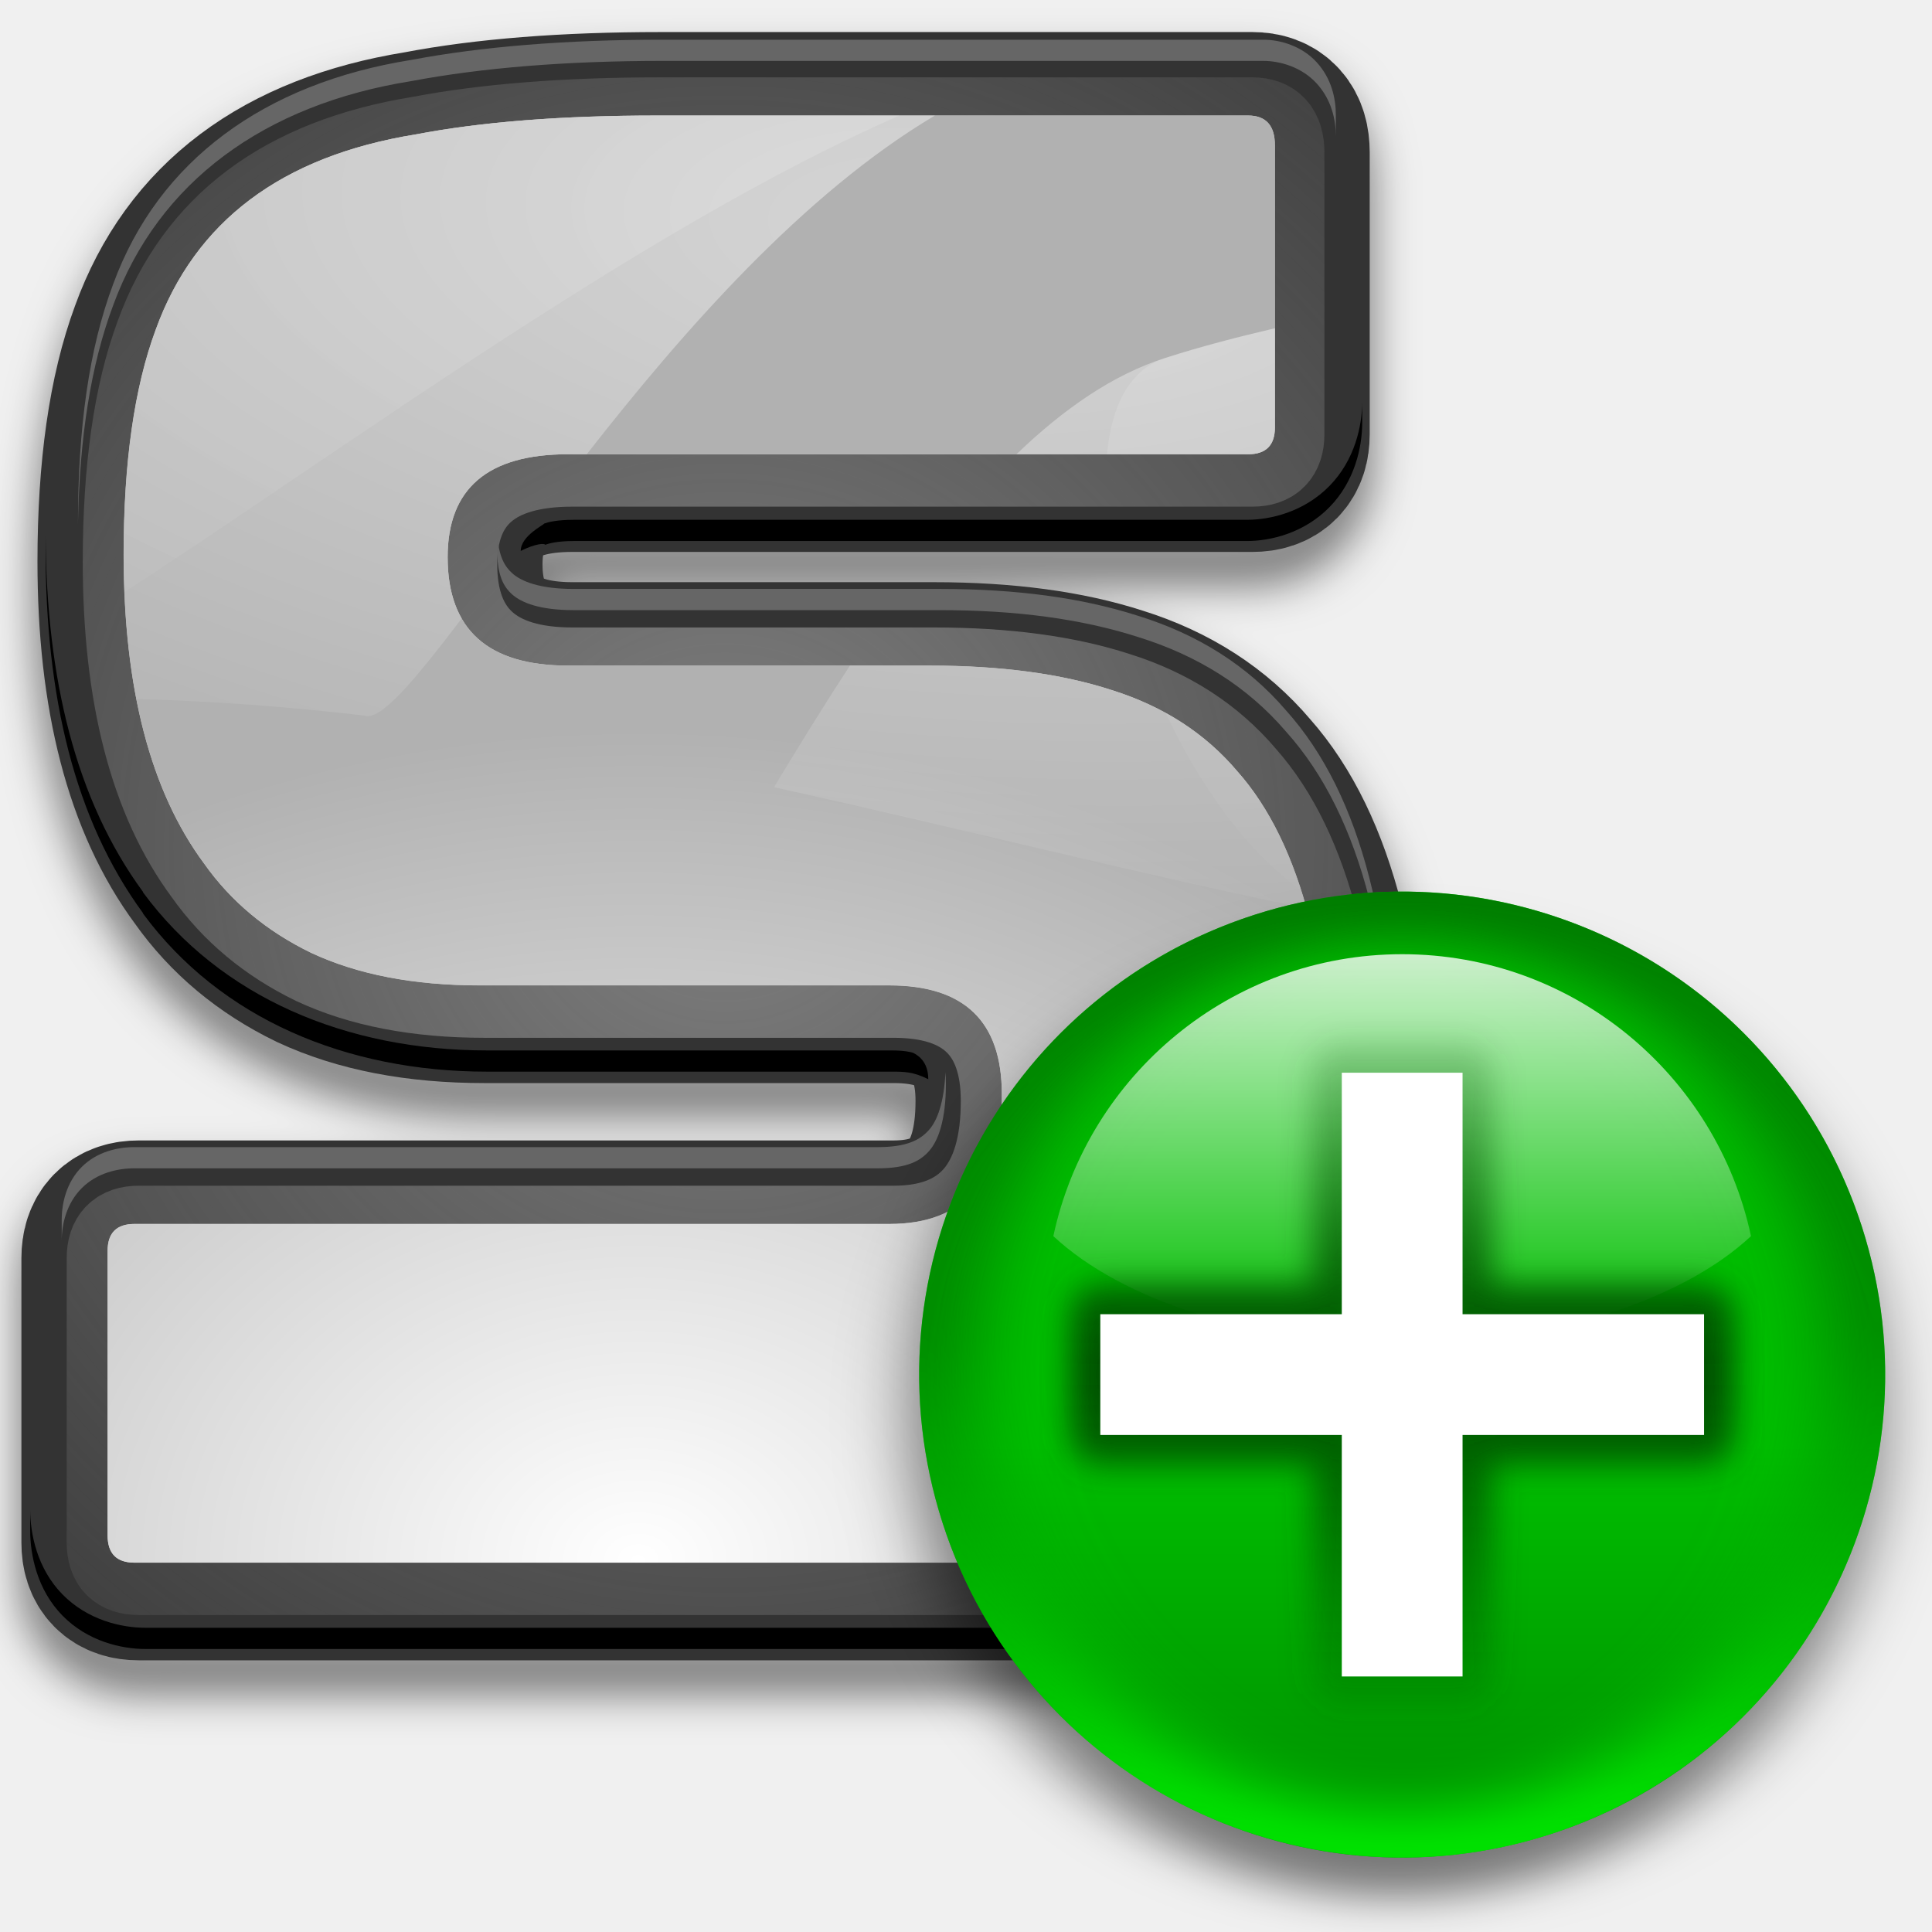
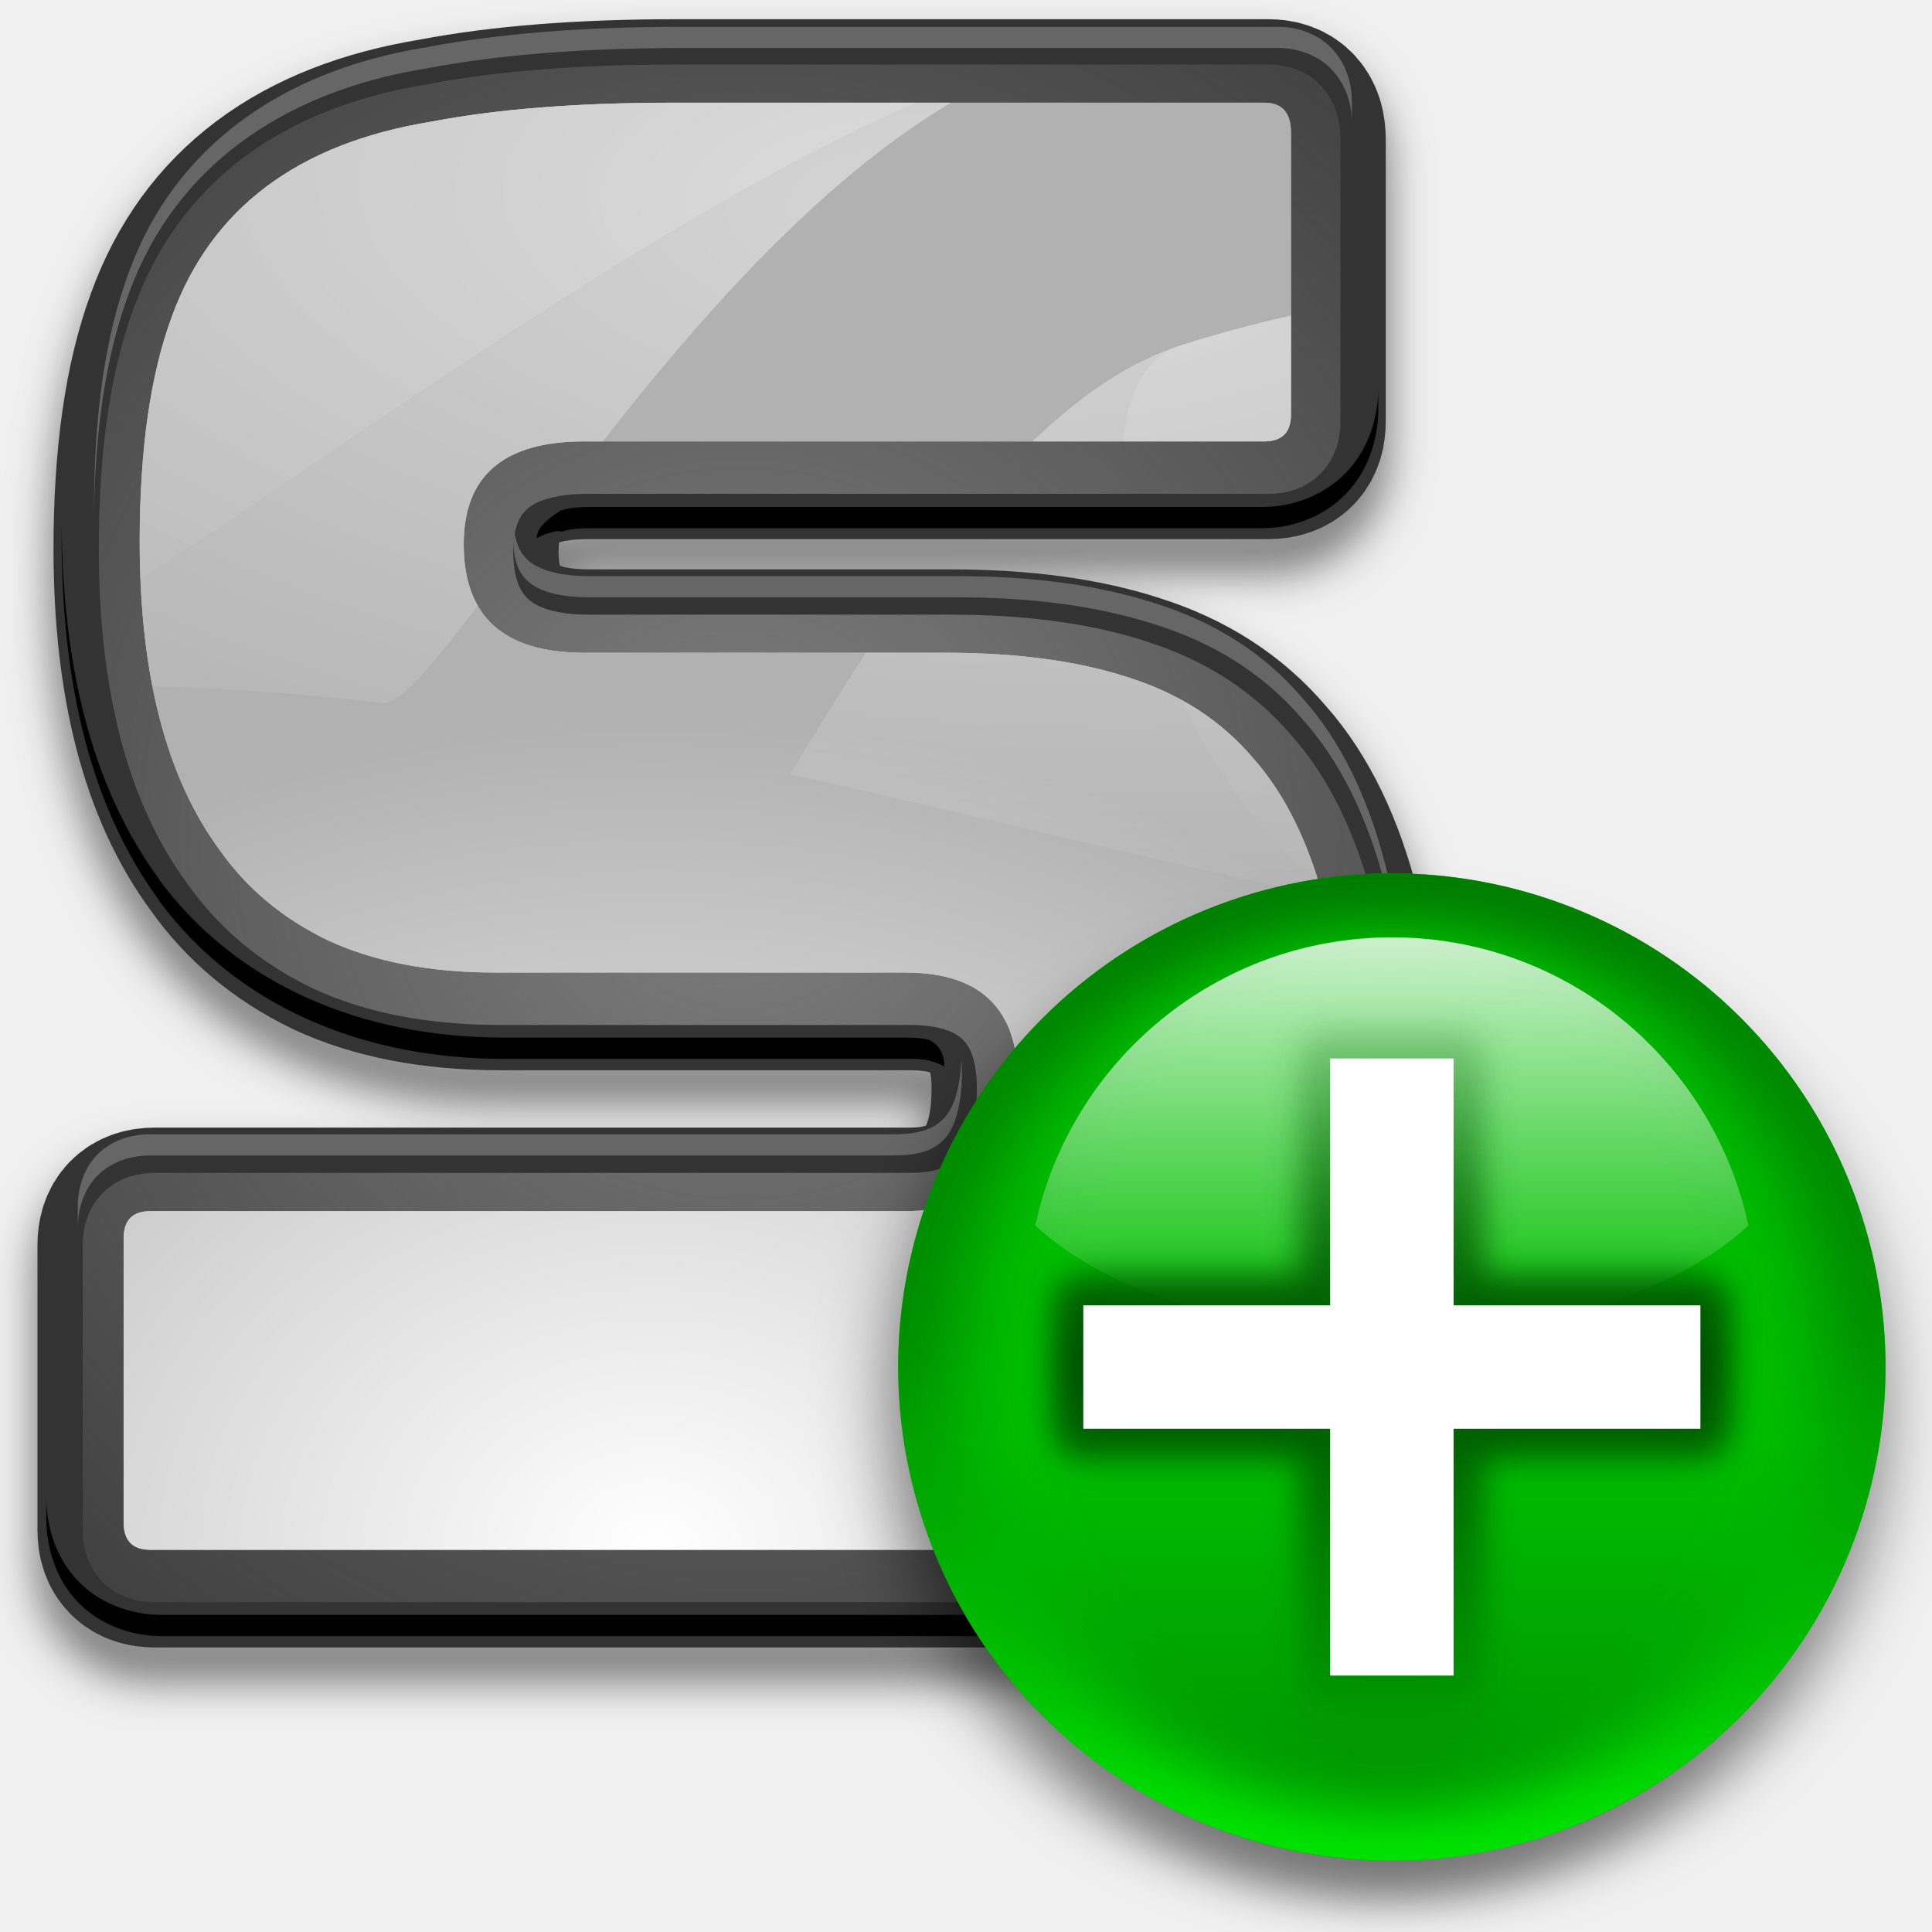
<svg xmlns="http://www.w3.org/2000/svg" xmlns:xlink="http://www.w3.org/1999/xlink" width="128" height="128" id="svg2833" version="1.0">
  <defs id="defs2835">
    <linearGradient id="linearGradient6740">
      <stop style="stop-color:#004d00;stop-opacity:0;" offset="0" id="stop6742" />
      <stop id="stop6748" offset="0.5" style="stop-color:#004d00;stop-opacity:1;" />
      <stop style="stop-color:#004d00;stop-opacity:0;" offset="1" id="stop6744" />
    </linearGradient>
    <linearGradient gradientTransform="matrix(0,1,-1,0,-39.9985,140.0029)" y2="-383.998" x2="-23.516" y1="-383.997" x1="-84.002" gradientUnits="userSpaceOnUse" id="linearGradient3711">
      <stop id="stop3713" style="stop-color:white;stop-opacity:1;" offset="0" />
      <stop id="stop3715" style="stop-color:white;stop-opacity:0;" offset="1" />
    </linearGradient>
    <clipPath clipPathUnits="userSpaceOnUse" id="clipPath5163">
      <circle style="fill:url(#linearGradient5167);fill-opacity:1" r="36" rx="8.001" cx="343.999" cy="92" ry="8.001" id="circle5165" />
    </clipPath>
    <linearGradient id="linearGradient4296">
      <stop id="stop4298" offset="0" style="stop-color:#00ff00;stop-opacity:1" />
      <stop id="stop4300" offset="1" style="stop-color:#006500;stop-opacity:1" />
    </linearGradient>
    <linearGradient gradientTransform="matrix(0,1,-1,0,-39.9985,140.0029)" y2="-383.997" x2="-12.003" y1="-383.997" x1="-84.002" gradientUnits="userSpaceOnUse" id="linearGradient4770">
      <stop id="stop4772" style="stop-color:#e5ff00;stop-opacity:1" offset="0" />
      <stop id="stop4774" style="stop-color:#bff500;stop-opacity:0;" offset="1" />
    </linearGradient>
    <linearGradient gradientTransform="matrix(0,1,-1,0,-39.9985,140.0029)" y2="-383.997" x2="-12.003" y1="-383.997" x1="-84.002" gradientUnits="userSpaceOnUse" id="linearGradient5958">
      <stop id="stop5960" style="stop-color:#008c00;stop-opacity:1" offset="0" />
      <stop id="stop5962" style="stop-color:#00bf00;stop-opacity:1" offset="1" />
    </linearGradient>
    <linearGradient id="linearGradient7441">
      <stop style="stop-color:#808080;stop-opacity:1;" offset="0" id="stop7443" />
      <stop style="stop-color:#808080;stop-opacity:0;" offset="1" id="stop7445" />
    </linearGradient>
    <linearGradient id="linearGradient9274-166-826-779-471-655-331-795">
      <stop style="stop-color:#ffffff;stop-opacity:1;" offset="0" id="stop20631" />
      <stop style="stop-color:#ffffff;stop-opacity:0;" offset="1" id="stop20633" />
    </linearGradient>
    <linearGradient id="linearGradient9274-828-181-250-454-259-451-773">
      <stop style="stop-color:#ffffff;stop-opacity:1;" offset="0" id="stop20625" />
      <stop style="stop-color:#ffffff;stop-opacity:0;" offset="1" id="stop20627" />
    </linearGradient>
    <linearGradient id="linearGradient2315-800-211-797-571-358-772-92">
      <stop id="stop20619" offset="0" style="stop-color:#ffffff;stop-opacity:1;" />
      <stop id="stop20621" offset="1" style="stop-color:#b1b1b1;stop-opacity:1;" />
    </linearGradient>
-     <radialGradient xlink:href="#linearGradient7441" id="radialGradient7449" cx="48.329" cy="55.719" fx="48.329" fy="55.719" r="43.864" gradientTransform="matrix(1.834267,-1.401395e-3,1.4203725e-3,1.814065,-40.39815,-45.2913)" gradientUnits="userSpaceOnUse" />
    <filter id="filter7576">
      <feGaussianBlur stdDeviation="1.508" id="feGaussianBlur7578" />
    </filter>
-     <radialGradient xlink:href="#linearGradient7441" id="radialGradient2463" gradientUnits="userSpaceOnUse" gradientTransform="matrix(1.823055,-1.410014e-3,1.4116902e-3,1.825222,-40.15121,-45.56985)" cx="48.329" cy="55.719" fx="48.329" fy="55.719" r="43.864" />
-     <radialGradient xlink:href="#linearGradient9274-828-181-250-454-259-451-773" id="radialGradient2478" gradientUnits="userSpaceOnUse" gradientTransform="matrix(1.425006,0.101935,-2.7896339e-2,0.6270518,660.9323,34.50744)" cx="-419.273" cy="37.537" fx="-419.273" fy="37.537" r="77.781" />
-     <radialGradient xlink:href="#linearGradient2315-800-211-797-571-358-772-92" id="radialGradient2485" gradientUnits="userSpaceOnUse" gradientTransform="matrix(0.9031289,9.5506185e-4,-2.0070307e-3,0.7083064,432.4476,-29.81805)" cx="-431.59" cy="188.625" fx="-431.59" fy="188.625" r="77.785" />
-     <radialGradient xlink:href="#linearGradient9274-166-826-779-471-655-331-795" id="radialGradient2493" gradientUnits="userSpaceOnUse" gradientTransform="matrix(1.425006,0.101935,-2.7896339e-2,0.6270518,660.9323,34.50744)" cx="-419.273" cy="37.537" fx="-419.273" fy="37.537" r="77.781" />
-     <linearGradient y2="87.759" x2="336.981" y1="120.812" x1="328.124" gradientUnits="userSpaceOnUse" id="linearGradient5852" xlink:href="#linearGradient4296" />
+     <radialGradient xlink:href="#linearGradient7441" id="radialGradient2463" gradientUnits="userSpaceOnUse" gradientTransform="matrix(1.823055,-0.00141001,0.00141169,1.825222,-39.08808,-46.42035)" cx="48.329" cy="55.719" fx="48.329" fy="55.719" r="43.864" />
+     <radialGradient xlink:href="#linearGradient9274-828-181-250-454-259-451-773" id="radialGradient2478" gradientUnits="userSpaceOnUse" gradientTransform="matrix(1.425006,0.101935,-0.02789634,0.6270518,661.9954,33.65694)" cx="-419.273" cy="37.537" fx="-419.273" fy="37.537" r="77.781" />
+     <radialGradient xlink:href="#linearGradient2315-800-211-797-571-358-772-92" id="radialGradient2485" gradientUnits="userSpaceOnUse" gradientTransform="matrix(0.9031289,9.5506185e-4,-0.00200703,0.7083064,433.5107,-30.66855)" cx="-431.59" cy="188.625" fx="-431.59" fy="188.625" r="77.785" />
+     <radialGradient xlink:href="#linearGradient9274-166-826-779-471-655-331-795" id="radialGradient2493" gradientUnits="userSpaceOnUse" gradientTransform="matrix(1.425006,0.101935,-0.02789634,0.6270518,661.9954,33.65694)" cx="-419.273" cy="37.537" fx="-419.273" fy="37.537" r="77.781" />
    <filter id="filter5943">
      <feGaussianBlur stdDeviation="1.04" id="feGaussianBlur5945" />
    </filter>
    <filter id="filter7317">
      <feGaussianBlur stdDeviation="2.881" id="feGaussianBlur7319" />
    </filter>
    <filter id="filter4292">
      <feGaussianBlur stdDeviation="2.16" id="feGaussianBlur4294" />
    </filter>
-     <radialGradient xlink:href="#linearGradient7441" id="radialGradient7033" gradientUnits="userSpaceOnUse" gradientTransform="matrix(1.834267,-1.401395e-3,1.4203725e-3,1.814065,-40.39815,-45.2913)" cx="48.329" cy="55.719" fx="48.329" fy="55.719" r="43.864" />
-     <linearGradient xlink:href="#linearGradient4296" id="linearGradient7045" gradientUnits="userSpaceOnUse" x1="328.124" y1="120.812" x2="336.981" y2="87.759" />
-     <radialGradient xlink:href="#linearGradient7441" id="radialGradient7070" gradientUnits="userSpaceOnUse" gradientTransform="matrix(1.834267,-1.401395e-3,1.4203725e-3,1.814065,58.14342,-56.07403)" cx="48.329" cy="55.719" fx="48.329" fy="55.719" r="43.864" />
-     <radialGradient xlink:href="#linearGradient7441" id="radialGradient7127" gradientUnits="userSpaceOnUse" gradientTransform="matrix(1.834267,-1.401395e-3,1.4203725e-3,1.814065,58.14342,-56.07403)" cx="48.329" cy="55.719" fx="48.329" fy="55.719" r="43.864" />
    <linearGradient xlink:href="#linearGradient5958" id="linearGradient7136" gradientUnits="userSpaceOnUse" gradientTransform="matrix(0,1,-1,0,-39.9985,140.0029)" x1="-86.12" y1="-381.099" x2="-56.358" y2="-373.124" />
    <radialGradient xlink:href="#linearGradient4770" id="radialGradient7138" gradientUnits="userSpaceOnUse" cx="343.999" cy="92" fx="343.999" fy="92" r="36" />
    <linearGradient xlink:href="#linearGradient4296" id="linearGradient7140" gradientUnits="userSpaceOnUse" x1="328.124" y1="120.812" x2="336.981" y2="87.759" />
    <linearGradient xlink:href="#linearGradient3711" id="linearGradient7142" gradientUnits="userSpaceOnUse" gradientTransform="matrix(0,0.7388168,-0.7388168,0,-62.71331,210.2199)" x1="-80.003" y1="-131.931" x2="-45.097" y2="-131.931" />
    <linearGradient xlink:href="#linearGradient6740" id="linearGradient7144" gradientUnits="userSpaceOnUse" gradientTransform="translate(20.00004,-56)" x1="102" y1="118" x2="102" y2="65.933" />
-     <radialGradient xlink:href="#linearGradient7441" id="radialGradient7751" gradientUnits="userSpaceOnUse" gradientTransform="matrix(1.834267,-1.401395e-3,1.4203725e-3,1.814065,58.14342,-56.07403)" cx="48.329" cy="55.719" fx="48.329" fy="55.719" r="43.864" />
  </defs>
  <g id="layer1">
-     <path id="path7562" d="M 43.781,4.094 C 37.252,4.094 31.604,4.502 26.719,5.438 C 16.41,7.107 8.311,13.077 5,22.219 C 3.215,27.036 2.5,32.641 2.5,39.219 C 2.5,48.892 4.425,57.064 9.031,63.281 L 9.031,63.312 C 14.221,70.266 22.639,73.781 32.094,73.781 L 59.188,73.781 C 60.03,73.781 60.444,73.883 60.625,73.938 C 60.651,74.078 60.687,74.359 60.688,74.938 C 60.687,76.93 60.257,77.502 60.312,77.438 C 60.272,77.467 60.063,77.531 59.188,77.531 L 9.188,77.531 C 7.602,77.531 5.326,78.028 3.625,79.75 C 1.924,81.472 1.469,83.77 1.469,85.375 L 1.469,104.188 C 1.469,105.792 1.924,108.09 3.625,109.812 C 5.326,111.535 7.602,112.031 9.188,112.031 L 68.594,112.031 C 73.697,112.031 78.563,110.701 82.375,107.719 L 82.438,107.688 L 82.5,107.625 C 85.695,104.978 88.258,101.746 90.062,98.094 C 93.088,92.247 94.594,85.974 94.594,79.406 C 94.594,72.607 94.092,66.852 92.844,61.938 C 91.609,57.077 89.642,52.855 86.688,49.531 C 83.803,46.125 80.037,43.773 75.688,42.406 C 71.589,41.073 67.052,40.531 61.875,40.531 L 37.906,40.531 C 36.677,40.531 36.152,40.351 35.969,40.281 C 35.95,40.172 35.906,39.96 35.906,39.406 C 35.906,39.006 35.907,38.952 35.906,38.875 C 36.149,38.789 36.72,38.625 37.906,38.625 L 83,38.625 C 84.585,38.625 86.83,38.097 88.531,36.375 C 90.232,34.653 90.719,32.386 90.719,30.781 L 90.719,12.094 C 90.719,10.521 90.314,8.374 88.688,6.562 C 87.061,4.751 84.684,4.094 83,4.094 L 43.781,4.094 z M 43.781,7.094 L 83,7.094 C 84.138,7.094 85.539,7.524 86.5,8.594 C 87.461,9.664 87.75,10.978 87.75,12.094 L 87.75,30.781 C 87.75,31.883 87.405,33.239 86.406,34.25 C 85.408,35.261 84.088,35.594 83,35.594 L 37.906,35.594 C 35.666,35.594 34.425,36.065 33.844,36.562 C 33.262,37.06 32.906,37.728 32.906,39.406 C 32.906,41.234 33.314,41.967 33.906,42.5 C 34.499,43.033 35.688,43.531 37.906,43.531 L 61.875,43.531 C 66.828,43.531 71.108,44.107 74.812,45.312 C 78.701,46.534 81.962,48.603 84.469,51.562 C 87.01,54.421 88.788,58.162 89.938,62.688 C 91.094,67.239 91.625,72.775 91.625,79.406 C 91.625,85.503 90.219,91.313 87.406,96.75 C 85.795,100.013 83.492,102.912 80.594,105.312 L 80.562,105.312 L 80.531,105.344 C 77.325,107.852 73.215,109 68.594,109 L 9.188,109 C 8.099,109 6.748,108.698 5.75,107.688 C 4.752,106.677 4.438,105.289 4.438,104.188 L 4.438,85.375 C 4.438,84.273 4.752,82.886 5.75,81.875 C 6.748,80.864 8.099,80.563 9.188,80.562 L 59.188,80.562 C 61.103,80.563 61.97,80.092 62.562,79.406 C 63.155,78.72 63.656,77.37 63.656,74.938 C 63.656,73.072 63.273,72.254 62.75,71.75 C 62.227,71.246 61.197,70.781 59.188,70.781 L 32.094,70.781 C 23.287,70.781 16.042,67.67 11.438,61.5 C 7.361,55.997 5.5,48.484 5.5,39.219 C 5.5,32.878 6.211,27.605 7.812,23.281 C 10.769,15.12 17.693,9.991 27.281,8.438 C 31.911,7.551 37.383,7.094 43.781,7.094 z" style="font-size:182.729px;font-style:normal;font-variant:normal;font-weight:bold;font-stretch:normal;opacity:0.567;fill:#000000;fill-opacity:1;stroke:none;stroke-width:12;stroke-linecap:butt;stroke-linejoin:miter;stroke-miterlimit:4;stroke-dasharray:none;stroke-opacity:1;filter:url(#filter7576);font-family:Sidux;-inkscape-font-specification:Sidux Bold" />
-     <path style="font-size:182.729px;font-style:normal;font-variant:normal;font-weight:bold;font-stretch:normal;fill:none;fill-opacity:1;stroke:#333333;stroke-width:12;stroke-linecap:butt;stroke-linejoin:miter;stroke-miterlimit:4;stroke-opacity:1;font-family:Sidux" d="M 7.419,83.352 L 7.419,102.205 C 7.419,103.402 8.01,104 9.192,104 L 68.606,104 C 72.745,104 76.114,102.983 78.716,100.948 C 81.317,98.793 83.327,96.28 84.746,93.407 C 87.347,88.38 88.648,83.053 88.648,77.428 C 88.648,70.964 88.115,65.638 87.051,61.448 C 85.987,57.259 84.391,53.967 82.263,51.573 C 80.134,49.06 77.356,47.264 73.927,46.187 C 70.616,45.11 66.596,44.571 61.867,44.571 L 37.924,44.571 C 32.603,44.571 29.943,42.177 29.943,37.389 C 29.943,32.841 32.603,30.567 37.924,30.567 L 82.972,30.567 C 84.155,30.567 84.746,29.968 84.746,28.771 L 84.746,10.099 C 84.746,8.782 84.155,8.124 82.972,8.124 L 43.777,8.124 C 37.51,8.124 32.189,8.543 27.815,9.381 C 18.947,10.817 13.212,15.126 10.611,22.308 C 9.192,26.138 8.483,31.105 8.483,37.21 C 8.483,46.067 10.257,52.89 13.804,57.678 C 15.577,60.191 17.942,62.166 20.898,63.603 C 23.972,65.039 27.696,65.757 32.071,65.757 L 59.207,65.757 C 64.172,65.757 66.655,68.151 66.656,72.939 C 66.655,78.684 64.172,81.557 59.207,81.557 L 9.192,81.557 C 8.01,81.557 7.419,82.156 7.419,83.352" id="text5058" />
-     <path style="font-size:182.729px;font-style:normal;font-variant:normal;font-weight:bold;font-stretch:normal;fill:none;fill-opacity:1;stroke:url(#radialGradient2463);stroke-width:6;stroke-linecap:butt;stroke-linejoin:miter;stroke-miterlimit:4;stroke-opacity:1;font-family:Sidux" d="M 7.419,83.352 L 7.419,102.205 C 7.419,103.402 8.01,104 9.192,104 L 68.606,104 C 72.745,104 76.114,102.983 78.716,100.948 C 81.317,98.793 83.327,96.28 84.746,93.407 C 87.347,88.38 88.648,83.053 88.648,77.428 C 88.648,70.964 88.115,65.638 87.051,61.448 C 85.987,57.259 84.391,53.967 82.263,51.573 C 80.134,49.06 77.356,47.264 73.927,46.187 C 70.616,45.11 66.596,44.571 61.867,44.571 L 37.924,44.571 C 32.603,44.571 29.943,42.177 29.943,37.389 C 29.943,32.841 32.603,30.567 37.924,30.567 L 82.972,30.567 C 84.155,30.567 84.746,29.968 84.746,28.771 L 84.746,10.099 C 84.746,8.782 84.155,8.124 82.972,8.124 L 43.777,8.124 C 37.51,8.124 32.189,8.543 27.815,9.381 C 18.947,10.817 13.212,15.126 10.611,22.308 C 9.192,26.138 8.483,31.105 8.483,37.21 C 8.483,46.067 10.257,52.89 13.804,57.678 C 15.577,60.191 17.942,62.166 20.898,63.603 C 23.972,65.039 27.696,65.757 32.071,65.757 L 59.207,65.757 C 64.172,65.757 66.655,68.151 66.656,72.939 C 66.655,78.684 64.172,81.557 59.207,81.557 L 9.192,81.557 C 8.01,81.557 7.419,82.156 7.419,83.352" id="text5054" />
-     <path style="font-size:182.729px;font-style:normal;font-variant:normal;font-weight:bold;font-stretch:normal;fill:#cccccc;fill-opacity:1;stroke:none;stroke-width:6;stroke-linecap:butt;stroke-linejoin:miter;stroke-miterlimit:4;stroke-opacity:1;font-family:Sidux" d="M 7.134,82.882 L 7.134,101.734 C 7.134,102.931 7.726,103.53 8.908,103.53 L 68.322,103.53 C 72.46,103.53 75.83,102.512 78.431,100.478 C 81.032,98.323 83.042,95.809 84.461,92.937 C 87.062,87.909 88.363,82.583 88.363,76.957 C 88.363,70.494 87.831,65.167 86.767,60.978 C 85.703,56.789 84.106,53.497 81.978,51.103 C 79.85,48.589 77.071,46.794 73.643,45.717 C 70.332,44.64 66.312,44.101 61.582,44.101 L 37.639,44.101 C 32.319,44.101 29.658,41.707 29.658,36.919 C 29.658,32.371 32.319,30.097 37.639,30.096 L 82.688,30.096 C 83.87,30.097 84.461,29.498 84.461,28.301 L 84.461,9.628 C 84.461,8.312 83.87,7.654 82.688,7.653 L 43.492,7.653 C 37.226,7.654 31.905,8.073 27.53,8.91 C 18.662,10.347 12.928,14.656 10.327,21.837 C 8.908,25.668 8.198,30.635 8.198,36.74 C 8.198,45.597 9.972,52.42 13.519,57.208 C 15.293,59.721 17.657,61.696 20.613,63.132 C 23.688,64.569 27.412,65.287 31.787,65.287 L 58.922,65.287 C 63.888,65.287 66.371,67.681 66.371,72.469 C 66.371,78.214 63.888,81.087 58.922,81.087 L 8.908,81.087 C 7.726,81.087 7.134,81.685 7.134,82.882" id="text7214" />
-     <path style="font-size:182.729px;font-style:normal;font-variant:normal;font-weight:bold;font-stretch:normal;fill:#666666;fill-opacity:1;stroke:none;stroke-width:12;stroke-linecap:butt;stroke-linejoin:miter;stroke-miterlimit:4;stroke-dasharray:none;stroke-opacity:1;font-family:Sidux;-inkscape-font-specification:Sidux Bold" d="M 43.953,2.63 C 37.47,2.63 31.926,3.087 27.234,3.972 C 17.519,5.523 10.503,10.645 7.508,18.796 C 5.885,23.114 5.165,28.379 5.165,34.712 C 5.268,29.009 6.009,24.19 7.508,20.2 C 10.503,12.05 17.519,6.928 27.234,5.376 C 31.926,4.491 37.47,4.035 43.953,4.034 L 83.69,4.034 C 84.843,4.035 86.263,4.464 87.236,5.532 C 88.21,6.601 88.503,7.914 88.503,9.028 L 88.503,7.623 C 88.503,6.509 88.21,5.197 87.236,4.128 C 86.263,3.059 84.843,2.63 83.69,2.63 L 43.953,2.63 z M 32.966,35.617 C 32.948,35.834 32.934,36.04 32.934,36.303 C 32.934,38.129 33.347,38.861 33.947,39.393 C 34.547,39.925 35.752,40.423 38,40.423 L 62.286,40.423 C 67.304,40.423 71.641,40.998 75.394,42.202 C 79.335,43.422 82.639,45.487 85.178,48.443 C 87.753,51.298 89.555,55.034 90.719,59.553 C 91.805,63.768 92.356,68.853 92.429,74.845 C 92.429,68.223 91.891,62.695 90.719,58.149 C 89.555,53.63 87.753,49.894 85.178,47.039 C 82.639,44.083 79.335,42.018 75.394,40.797 C 71.641,39.594 67.304,39.019 62.286,39.019 L 38,39.019 C 35.752,39.019 34.547,38.521 33.947,37.989 C 33.44,37.539 33.069,36.89 32.966,35.617 z M 62.637,71.038 C 62.549,73.03 62.101,74.229 61.561,74.845 C 60.96,75.53 60.081,76 58.141,76 L 8.901,76 C 7.799,76 6.43,76.301 5.418,77.311 C 4.407,78.32 4.089,79.706 4.089,80.806 L 4.089,82.21 C 4.089,81.11 4.407,79.724 5.418,78.715 C 6.43,77.706 7.799,77.404 8.901,77.404 L 58.141,77.404 C 60.081,77.404 60.96,76.935 61.561,76.25 C 62.161,75.565 62.669,74.216 62.669,71.787 C 62.669,71.5 62.655,71.278 62.637,71.038 z" id="path7257" />
-     <path style="font-size:182.729px;font-style:normal;font-variant:normal;font-weight:bold;font-stretch:normal;fill:#000000;fill-opacity:1;stroke:none;stroke-width:12;stroke-linecap:butt;stroke-linejoin:miter;stroke-miterlimit:4;stroke-dasharray:none;stroke-opacity:1;font-family:Sidux;-inkscape-font-specification:Sidux Bold" d="M 90.25,26.594 C 90.25,28.198 89.769,30.465 88.087,32.188 C 86.405,33.91 84.185,34.438 82.618,34.438 L 38.029,34.438 C 36.856,34.438 36.292,34.601 36.052,34.688 C 36.053,34.764 34.5,35.5 34.5,36.5 C 35.5,36 36.095,35.984 36.114,36.094 C 36.371,36.005 36.909,35.844 38.029,35.844 L 82.618,35.844 C 84.185,35.844 86.405,35.316 88.087,33.594 C 89.769,31.872 90.25,29.605 90.25,28 L 90.25,26.594 z M 3.02,35.5 C 3.016,35.816 3.02,36.117 3.02,36.438 C 3.02,46.111 4.923,54.283 9.478,60.5 L 9.478,60.531 C 14.609,67.485 22.933,71 32.282,71 L 59.072,71 C 59.905,71 60.5,71 61.5,71.5 C 61.5,70.5 61,70 60.494,69.75 C 60.315,69.696 59.905,69.594 59.072,69.594 L 32.282,69.594 C 22.933,69.594 14.609,66.079 9.478,59.125 L 9.478,59.094 C 4.999,52.98 3.082,44.964 3.02,35.5 z M 94.082,75.688 C 94.012,82.083 92.521,88.2 89.601,93.906 C 87.817,97.559 85.283,100.791 82.124,103.438 L 82.062,103.5 L 82,103.531 C 78.231,106.513 73.42,107.844 68.373,107.844 L 9.632,107.844 C 8.065,107.844 5.814,107.347 4.132,105.625 C 2.45,103.903 2,101.605 2,100 L 2,101.406 C 2,103.011 2.45,105.309 4.132,107.031 C 5.814,108.753 8.065,109.25 9.632,109.25 L 68.373,109.25 C 73.42,109.25 78.231,107.919 82,104.938 L 82.062,104.906 L 82.124,104.844 C 85.283,102.197 87.817,98.965 89.601,95.312 C 92.593,89.465 94.082,83.193 94.082,76.625 C 94.082,76.306 94.084,76.002 94.082,75.688 z" id="path7264" />
-     <path style="fill:url(#radialGradient2485);fill-opacity:1;stroke:none;stroke-width:6.525;stroke-linecap:round;stroke-linejoin:round;stroke-miterlimit:4;stroke-dashoffset:4;stroke-opacity:1" d="M 43.5 7.656 C 37.233 7.656 31.906 8.068 27.531 8.906 C 18.663 10.343 12.914 14.662 10.312 21.844 C 8.894 25.674 8.187 30.646 8.188 36.75 C 8.187 45.608 9.984 52.431 13.531 57.219 C 15.305 59.732 17.669 61.689 20.625 63.125 C 23.699 64.561 27.406 65.281 31.781 65.281 L 58.938 65.281 C 63.903 65.281 66.375 67.681 66.375 72.469 C 66.375 78.214 63.903 81.094 58.938 81.094 L 8.906 81.094 C 7.724 81.094 7.125 81.678 7.125 82.875 L 7.125 101.719 C 7.125 102.916 7.724 103.531 8.906 103.531 L 68.312 103.531 C 72.451 103.531 75.836 102.504 78.438 100.469 C 81.039 98.314 83.05 95.81 84.469 92.938 C 87.07 87.91 88.375 82.594 88.375 76.969 C 88.375 70.505 87.845 65.158 86.781 60.969 C 85.717 56.779 84.097 53.488 81.969 51.094 C 79.84 48.58 77.085 46.796 73.656 45.719 C 70.346 44.642 66.323 44.094 61.594 44.094 L 37.625 44.094 C 32.304 44.094 29.656 41.694 29.656 36.906 C 29.656 32.358 32.304 30.094 37.625 30.094 L 82.688 30.094 C 83.87 30.094 84.469 29.51 84.469 28.312 L 84.469 9.625 C 84.469 8.308 83.87 7.656 82.688 7.656 L 43.5 7.656 z " id="rect5006" />
-     <path style="opacity:0.466;fill:url(#radialGradient2478);fill-opacity:1;fill-rule:evenodd;stroke:none;stroke-width:1px;stroke-linecap:butt;stroke-linejoin:miter;stroke-opacity:1" d="M 43.5 7.656 C 37.233 7.656 31.906 8.068 27.531 8.906 C 18.663 10.343 12.914 14.662 10.312 21.844 C 8.894 25.674 8.187 30.646 8.188 36.75 C 8.187 40.26 8.47 43.441 9.031 46.312 C 14.134 46.445 19.168 46.83 24.125 47.406 C 25.198 47.81 27.443 45.109 30.594 40.969 C 29.974 39.891 29.656 38.543 29.656 36.906 C 29.656 32.358 32.304 30.094 37.625 30.094 L 38.875 30.094 C 45.277 21.904 53.238 12.82 61.938 7.656 L 43.5 7.656 z M 84.469 21.75 C 82.024 22.32 79.598 22.946 77.188 23.719 C 73.728 24.827 70.464 27.093 67.344 30.094 L 82.688 30.094 C 83.87 30.094 84.469 29.51 84.469 28.312 L 84.469 21.75 z M 56.312 44.094 C 54.613 46.692 52.948 49.385 51.281 52.156 C 63.077 54.742 74.726 57.741 86.562 60.188 C 85.5 56.372 83.961 53.335 81.969 51.094 C 79.84 48.58 77.085 46.796 73.656 45.719 C 70.346 44.642 66.323 44.094 61.594 44.094 L 56.312 44.094 z " id="path5008" />
-     <path style="opacity:0.168;fill:url(#radialGradient2493);fill-opacity:1;fill-rule:evenodd;stroke:none;stroke-width:1px;stroke-linecap:butt;stroke-linejoin:miter;stroke-opacity:1" d="M 43.5,7.656 C 37.233,7.656 31.906,8.068 27.531,8.906 C 18.663,10.343 12.914,14.662 10.312,21.844 C 8.894,25.674 8.187,30.646 8.188,36.75 C 8.188,37.599 8.217,38.407 8.25,39.219 C 22.363,30.077 42.822,14.962 59.594,7.656 L 43.5,7.656 z M 84.469,21.75 C 82.024,22.32 79.598,22.946 77.188,23.719 C 74.849,24.468 73.64,26.877 73.344,30.094 L 82.688,30.094 C 83.87,30.094 84.469,29.51 84.469,28.312 L 84.469,21.75 z M 77.219,47.219 C 79.503,52.065 82.622,56.454 86.188,58.969 C 85.147,55.723 83.744,53.091 81.969,51.094 C 80.639,49.523 79.05,48.225 77.219,47.219 z" id="path5024" />
-     <g style="opacity:1" id="g7090" transform="translate(-97.85075,10.95522)">
+     <path id="path7562" d="m 44.844,3.243 c -6.529,9.9e-5 -12.177,0.408 -17.062,1.344 C 17.473,6.257 9.374,12.227 6.063,21.368 c -1.785,4.818 -2.5,10.422 -2.5,17 0,9.673 1.925,17.845 6.531,24.062 l 0,0.031 c 5.19,6.954 13.608,10.469 23.063,10.469 l 27.094,0 c 0.842,6e-6 1.257,0.102 1.438,0.156 0.026,0.141 0.062,0.422 0.062,1 -2.2e-5,1.992 -0.431,2.565 -0.375,2.5 -0.041,0.029 -0.249,0.094 -1.125,0.094 l -50,0 c -1.585,3.3e-5 -3.861,0.497 -5.562,2.219 -1.701,1.722 -2.156,4.02 -2.156,5.625 l 0,18.813 c 1e-5,1.605 0.455,3.903 2.156,5.625 1.701,1.722 3.977,2.219 5.562,2.219 l 59.406,0 c 5.104,0 9.969,-1.331 13.781,-4.312 l 0.062,-0.031 0.062,-0.062 c 3.195,-2.647 5.758,-5.879 7.562,-9.531 3.025,-5.847 4.531,-12.12 4.531,-18.688 -8.7e-5,-6.799 -0.502,-12.554 -1.75,-17.469 -1.235,-4.861 -3.202,-9.083 -6.156,-12.406 -2.884,-3.406 -6.651,-5.759 -11,-7.125 -4.098,-1.333 -8.636,-1.875 -13.812,-1.875 l -23.969,0 c -1.229,1.3e-5 -1.754,-0.18 -1.938,-0.25 -0.019,-0.109 -0.062,-0.322 -0.062,-0.875 -2e-6,-0.4 0.001,-0.455 0,-0.531 0.243,-0.086 0.814,-0.25 2,-0.25 l 45.094,-5e-5 c 1.585,9.9e-5 3.83,-0.528 5.531,-2.25 1.701,-1.722 2.187,-3.989 2.188,-5.594 l 0,-18.688 c -9.4e-5,-1.573 -0.405,-3.72 -2.031,-5.531 -1.626,-1.811 -4.003,-2.469 -5.688,-2.469 l -39.219,0 z m 0,3 39.219,0 c 1.138,9.2e-5 2.539,0.43 3.5,1.5 0.961,1.07 1.25,2.384 1.25,3.5 l 0,18.688 c -7.3e-5,1.102 -0.345,2.458 -1.344,3.469 -0.998,1.011 -2.318,1.344 -3.406,1.344 l -45.094,0 c -2.241,3.2e-5 -3.481,0.472 -4.062,0.969 -0.582,0.497 -0.938,1.165 -0.938,2.844 -9e-6,1.828 0.408,2.561 1,3.094 0.592,0.533 1.781,1.031 4,1.031 l 23.969,0 c 4.953,6.3e-5 9.233,0.576 12.938,1.781 3.889,1.222 7.15,3.29 9.656,6.25 2.541,2.859 4.319,6.6 5.469,11.125 1.156,4.552 1.687,10.088 1.688,16.719 -9e-5,6.097 -1.406,11.907 -4.219,17.344 -1.612,3.263 -3.914,6.162 -6.812,8.563 l -0.031,0 -0.031,0.031 c -3.207,2.508 -7.317,3.656 -11.938,3.656 l -59.406,0 c -1.088,0 -2.439,-0.302 -3.438,-1.312 -0.998,-1.011 -1.312,-2.398 -1.312,-3.5 l 0,-18.813 c 0,-1.102 0.314,-2.489 1.312,-3.5 0.998,-1.011 2.349,-1.312 3.438,-1.312 l 50,0 c 1.915,8e-6 2.782,-0.47 3.375,-1.156 0.593,-0.686 1.094,-2.036 1.094,-4.469 -2.4e-5,-1.866 -0.384,-2.684 -0.906,-3.188 -0.523,-0.504 -1.553,-0.969 -3.562,-0.969 l -27.094,0 C 24.35,69.931 17.105,66.819 12.501,60.65 8.424,55.147 6.563,47.634 6.563,38.368 c 0,-6.341 0.711,-11.614 2.312,-15.938 2.956,-8.161 9.88,-13.291 19.469,-14.844 4.63,-0.887 10.102,-1.344 16.5,-1.344 z" style="font-size:182.729px;font-style:normal;font-variant:normal;font-weight:bold;font-stretch:normal;opacity:0.567;fill:#000000;fill-opacity:1;stroke:none;filter:url(#filter7576);font-family:Sidux;-inkscape-font-specification:Sidux Bold" />
+     <path style="font-size:182.729px;font-style:normal;font-variant:normal;font-weight:bold;font-stretch:normal;fill:none;stroke:#333333;stroke-width:12;stroke-linecap:butt;stroke-linejoin:miter;stroke-miterlimit:4;stroke-opacity:1;font-family:Sidux" d="m 8.482,82.502 0,18.852 c -2e-6,1.197 0.591,1.795 1.774,1.795 l 59.414,0 c 4.138,0 7.508,-1.017 10.109,-3.052 2.601,-2.155 4.611,-4.668 6.03,-7.541 2.601,-5.027 3.902,-10.354 3.902,-15.979 -8.2e-5,-6.464 -0.532,-11.79 -1.596,-15.979 -1.064,-4.189 -2.66,-7.481 -4.789,-9.875 -2.128,-2.514 -4.907,-4.309 -8.336,-5.386 -3.311,-1.077 -7.331,-1.616 -12.06,-1.616 l -23.943,0 c -5.321,5.9e-5 -7.981,-2.394 -7.981,-7.182 -2.4e-5,-4.548 2.66,-6.823 7.981,-6.823 l 45.048,0 c 1.182,7.3e-5 1.773,-0.598 1.774,-1.795 l 0,-18.673 c -8e-5,-1.317 -0.591,-1.975 -1.774,-1.975 l -39.196,0 C 38.573,7.273 33.253,7.692 28.878,8.53 20.01,9.966 14.276,14.275 11.674,21.457 c -1.419,3.83 -2.128,8.798 -2.128,14.902 -3e-6,8.858 1.774,15.68 5.321,20.468 1.774,2.514 4.138,4.489 7.094,5.925 3.074,1.436 6.799,2.155 11.173,2.155 l 27.135,0 c 4.966,3.9e-5 7.449,2.394 7.449,7.182 -6.1e-5,5.745 -2.483,8.618 -7.449,8.618 l -50.014,0 c -1.182,2.2e-5 -1.774,0.599 -1.774,1.795" id="text5058" />
+     <path style="font-size:182.729px;font-style:normal;font-variant:normal;font-weight:bold;font-stretch:normal;fill:none;stroke:url(#radialGradient2463);stroke-width:6;stroke-linecap:butt;stroke-linejoin:miter;stroke-miterlimit:4;stroke-opacity:1;font-family:Sidux" d="m 8.482,82.502 0,18.852 c -2e-6,1.197 0.591,1.795 1.774,1.795 l 59.414,0 c 4.138,0 7.508,-1.017 10.109,-3.052 2.601,-2.155 4.611,-4.668 6.03,-7.541 2.601,-5.027 3.902,-10.354 3.902,-15.979 -8.2e-5,-6.464 -0.532,-11.79 -1.596,-15.979 -1.064,-4.189 -2.66,-7.481 -4.789,-9.875 -2.128,-2.514 -4.907,-4.309 -8.336,-5.386 -3.311,-1.077 -7.331,-1.616 -12.06,-1.616 l -23.943,0 c -5.321,5.9e-5 -7.981,-2.394 -7.981,-7.182 -2.4e-5,-4.548 2.66,-6.823 7.981,-6.823 l 45.048,0 c 1.182,7.3e-5 1.773,-0.598 1.774,-1.795 l 0,-18.673 c -8e-5,-1.317 -0.591,-1.975 -1.774,-1.975 l -39.196,0 C 38.573,7.273 33.253,7.692 28.878,8.53 20.01,9.966 14.276,14.275 11.674,21.457 c -1.419,3.83 -2.128,8.798 -2.128,14.902 -3e-6,8.858 1.774,15.68 5.321,20.468 1.774,2.514 4.138,4.489 7.094,5.925 3.074,1.436 6.799,2.155 11.173,2.155 l 27.135,0 c 4.966,3.9e-5 7.449,2.394 7.449,7.182 -6.1e-5,5.745 -2.483,8.618 -7.449,8.618 l -50.014,0 c -1.182,2.2e-5 -1.774,0.599 -1.774,1.795" id="text5054" />
+     <path style="font-size:182.729px;font-style:normal;font-variant:normal;font-weight:bold;font-stretch:normal;fill:#cccccc;fill-opacity:1;stroke:none;font-family:Sidux" d="m 8.197,82.032 0,18.852 c -10e-7,1.197 0.591,1.795 1.774,1.795 l 59.414,0 c 4.138,0 7.508,-1.017 10.109,-3.052 2.601,-2.155 4.611,-4.668 6.03,-7.541 2.601,-5.027 3.902,-10.354 3.902,-15.979 C 89.426,69.643 88.894,64.317 87.83,60.127 86.766,55.938 85.17,52.646 83.041,50.253 80.913,47.739 78.135,45.944 74.706,44.866 71.395,43.789 67.375,43.25 62.646,43.25 l -23.943,0 c -5.321,6.1e-5 -7.981,-2.394 -7.981,-7.182 -2.4e-5,-4.548 2.66,-6.823 7.981,-6.823 l 45.048,0 c 1.182,7.3e-5 1.773,-0.598 1.774,-1.795 l 0,-18.673 C 85.524,7.461 84.933,6.803 83.751,6.803 l -39.196,0 C 38.289,6.803 32.968,7.222 28.593,8.06 19.726,9.496 13.991,13.805 11.39,20.987 c -1.419,3.83 -2.128,8.798 -2.128,14.902 -2e-6,8.858 1.774,15.68 5.321,20.468 1.774,2.514 4.138,4.489 7.094,5.925 3.074,1.436 6.799,2.155 11.173,2.155 l 27.135,0 c 4.966,3.8e-5 7.449,2.394 7.449,7.182 -6e-5,5.745 -2.483,8.618 -7.449,8.618 l -50.014,0 c -1.182,2.2e-5 -1.774,0.599 -1.774,1.795" id="text7214" />
+     <path style="font-size:182.729px;font-style:normal;font-variant:normal;font-weight:bold;font-stretch:normal;fill:#666666;fill-opacity:1;stroke:none;font-family:Sidux;-inkscape-font-specification:Sidux Bold" d="m 45.016,1.78 c -6.482,10e-5 -12.027,0.456 -16.718,1.342 C 18.582,4.673 11.567,9.795 8.571,17.945 6.949,22.263 6.228,27.529 6.228,33.861 6.331,28.159 7.072,23.339 8.571,19.35 11.567,11.199 18.582,6.077 28.298,4.526 32.989,3.64 38.533,3.184 45.016,3.184 l 39.737,0 c 1.153,9.2e-5 2.573,0.429 3.546,1.498 0.974,1.069 1.266,2.381 1.267,3.495 l 0,-1.404 c -7e-5,-1.114 -0.293,-2.427 -1.267,-3.495 -0.974,-1.069 -2.393,-1.498 -3.546,-1.498 l -39.737,0 z M 34.029,34.766 c -0.017,0.217 -0.032,0.423 -0.032,0.687 -9e-6,1.826 0.413,2.557 1.013,3.09 0.6,0.532 1.805,1.03 4.053,1.03 l 24.286,0 c 5.019,6.2e-5 9.355,0.575 13.109,1.779 3.94,1.22 7.245,3.286 9.784,6.242 2.575,2.855 4.376,6.591 5.541,11.11 1.086,4.214 1.636,9.299 1.71,15.292 -8e-5,-6.622 -0.538,-12.15 -1.71,-16.696 -1.165,-4.519 -2.966,-8.255 -5.541,-11.11 -2.539,-2.956 -5.844,-5.021 -9.784,-6.242 -3.753,-1.204 -8.09,-1.779 -13.109,-1.779 l -24.286,0 c -2.248,2.3e-5 -3.453,-0.497 -4.053,-1.03 -0.507,-0.45 -0.878,-1.099 -0.982,-2.372 z m 29.672,35.421 c -0.088,1.992 -0.537,3.192 -1.077,3.807 -0.601,0.685 -1.479,1.155 -3.42,1.155 l -49.24,0 c -1.103,1.8e-5 -2.471,0.301 -3.483,1.311 -1.012,1.009 -1.33,2.395 -1.33,3.495 l 0,1.404 c -1e-6,-1.1 0.318,-2.486 1.33,-3.495 1.012,-1.009 2.38,-1.311 3.483,-1.311 l 49.24,0 c 1.94,8e-6 2.819,-0.47 3.42,-1.155 0.601,-0.685 1.108,-2.033 1.108,-4.463 -4e-6,-0.286 -0.014,-0.509 -0.032,-0.749 z" id="path7257" />
+     <path style="font-size:182.729px;font-style:normal;font-variant:normal;font-weight:bold;font-stretch:normal;fill:#000000;fill-opacity:1;stroke:none;font-family:Sidux;-inkscape-font-specification:Sidux Bold" d="m 91.313,25.743 c -1.1e-4,1.605 -0.481,3.872 -2.163,5.594 -1.682,1.722 -3.902,2.25 -5.469,2.25 l -44.589,0 c -1.173,1.7e-5 -1.738,0.164 -1.978,0.25 10e-4,0.077 -1.552,0.812 -1.552,1.812 1,-0.5 1.595,-0.516 1.614,-0.406 0.258,-0.089 0.796,-0.25 1.916,-0.25 l 44.589,0 c 1.567,9.9e-5 3.787,-0.528 5.469,-2.25 1.682,-1.722 2.163,-3.989 2.163,-5.594 l 0,-1.406 z M 4.083,34.65 c -0.003,0.316 0,0.617 0,0.938 0,9.673 1.903,17.845 6.458,24.062 l 0,0.031 c 5.132,6.954 13.455,10.469 22.804,10.469 l 26.79,0 c 0.833,6e-6 1.428,0 2.428,0.5 0,-1 -0.5,-1.5 -1.006,-1.75 -0.179,-0.054 -0.589,-0.156 -1.421,-0.156 l -26.79,0 C 23.996,68.743 15.672,65.228 10.541,58.275 l 0,-0.031 C 6.062,52.129 4.145,44.113 4.083,34.65 z M 95.145,74.837 c -0.07,6.396 -1.561,12.512 -4.48,18.219 -1.784,3.653 -4.318,6.885 -7.478,9.531 l -0.062,0.062 -0.062,0.031 c -3.769,2.982 -8.58,4.312 -13.627,4.312 l -58.741,0 c -1.567,0 -3.818,-0.497 -5.5,-2.219 -1.682,-1.722 -2.132,-4.02 -2.132,-5.625 l 0,1.406 c 1e-5,1.605 0.45,3.903 2.132,5.625 1.682,1.722 3.933,2.219 5.5,2.219 l 58.741,0 c 5.047,0 9.858,-1.331 13.627,-4.312 l 0.062,-0.031 0.062,-0.062 c 3.159,-2.647 5.694,-5.879 7.478,-9.531 2.991,-5.847 4.48,-12.12 4.48,-18.688 0,-0.319 0.002,-0.623 0,-0.938 z" id="path7264" />
+     <path style="fill:url(#radialGradient2485);fill-opacity:1;stroke:none" d="m 44.563,6.806 c -6.267,9.55e-5 -11.594,0.412 -15.969,1.25 C 19.727,9.492 13.977,13.812 11.376,20.993 9.957,24.824 9.251,29.795 9.251,35.9 c -2e-6,8.858 1.797,15.681 5.344,20.469 1.774,2.514 4.138,4.47 7.094,5.906 3.074,1.436 6.781,2.156 11.156,2.156 l 27.156,0 c 4.966,3.6e-5 7.437,2.4 7.438,7.188 -6.3e-5,5.745 -2.472,8.625 -7.438,8.625 l -50.031,0 c -1.182,2.2e-5 -1.781,0.584 -1.781,1.781 l 0,18.844 c -10e-7,1.197 0.599,1.812 1.781,1.812 l 59.406,0 c 4.138,0 7.524,-1.028 10.125,-3.063 2.601,-2.155 4.612,-4.659 6.031,-7.531 2.601,-5.027 3.906,-10.343 3.906,-15.969 -8.1e-5,-6.464 -0.53,-11.811 -1.594,-16 -1.064,-4.189 -2.684,-7.481 -4.812,-9.875 -2.128,-2.514 -4.884,-4.298 -8.312,-5.375 -3.311,-1.077 -7.333,-1.625 -12.062,-1.625 l -23.969,0 c -5.321,6e-5 -7.969,-2.4 -7.969,-7.188 -2.4e-5,-4.548 2.648,-6.812 7.969,-6.812 l 45.062,0 c 1.182,7.5e-5 1.781,-0.584 1.781,-1.781 l 0,-18.687 c -7.7e-5,-1.317 -0.599,-1.969 -1.781,-1.969 l -39.188,0 z" id="rect5006" />
+     <path style="opacity:0.466;fill:url(#radialGradient2478);fill-opacity:1;fill-rule:evenodd;stroke:none" d="m 44.563,6.806 c -6.267,9.55e-5 -11.594,0.412 -15.969,1.25 C 19.727,9.492 13.977,13.812 11.376,20.993 9.957,24.824 9.251,29.795 9.251,35.9 c -10e-7,3.51 0.282,6.691 0.844,9.562 5.102,0.133 10.137,0.518 15.094,1.094 1.073,0.404 3.318,-2.297 6.469,-6.438 -0.62,-1.078 -0.938,-2.426 -0.938,-4.062 -2.4e-5,-4.548 2.648,-6.812 7.969,-6.812 l 1.25,0 c 6.402,-8.19 14.363,-17.274 23.062,-22.437 l -18.438,0 z M 85.532,20.899 c -2.444,0.57 -4.871,1.196 -7.281,1.969 -3.46,1.109 -6.724,3.374 -9.844,6.375 l 15.344,0 c 1.182,7.5e-5 1.781,-0.584 1.781,-1.781 l 0,-6.562 z m -28.156,22.344 c -1.699,2.599 -3.365,5.291 -5.031,8.062 11.795,2.586 23.445,5.585 35.281,8.031 -1.063,-3.816 -2.601,-6.852 -4.594,-9.094 -2.128,-2.514 -4.884,-4.298 -8.312,-5.375 -3.311,-1.077 -7.333,-1.625 -12.062,-1.625 l -5.281,0 z" id="path5008" />
+     <path style="opacity:0.168;fill:url(#radialGradient2493);fill-opacity:1;fill-rule:evenodd;stroke:none" d="m 44.563,6.806 c -6.267,9.55e-5 -11.594,0.412 -15.969,1.25 C 19.727,9.492 13.977,13.812 11.376,20.993 9.957,24.824 9.251,29.795 9.251,35.9 c 0,0.849 0.03,1.657 0.062,2.469 C 23.426,29.226 43.885,14.112 60.657,6.806 l -16.094,0 z M 85.532,20.899 c -2.444,0.57 -4.871,1.196 -7.281,1.969 -2.338,0.749 -3.548,3.158 -3.844,6.375 l 9.344,0 c 1.182,7.5e-5 1.781,-0.584 1.781,-1.781 l 0,-6.562 z m -7.25,25.469 c 2.284,4.846 5.404,9.235 8.969,11.75 -1.04,-3.246 -2.444,-5.878 -4.219,-7.875 -1.33,-1.571 -2.919,-2.868 -4.75,-3.875 z" id="path5024" />
+     <g style="opacity:1" id="g7090" transform="matrix(1.022121,0,0,1.022121,-102.754,8.681286)">
      <g transform="translate(155.9392,-98.84905)" id="g5807">
-         <circle transform="matrix(-0.858425,0.2300143,-0.2300143,-0.858425,350.9387,181.4492)" id="circle4274" ry="8.001" cy="92" cx="343.999" rx="8.001" r="36" style="opacity:0.5;fill:#000000;fill-opacity:1;filter:url(#filter4292)" />
-         <circle style="fill:url(#linearGradient7136);fill-opacity:1" r="36" rx="8.001" cx="343.999" cy="92" ry="8.001" id="circle3581_2_" transform="matrix(-0.858425,0.2300143,-0.2300143,-0.858425,351.268,178.8146)" />
-         <circle transform="matrix(-0.6438188,0.1725107,-0.1725107,-0.6438188,272.1534,178.852)" id="circle4383" ry="8.001" cy="92" cx="343.999" rx="8.001" r="36" style="fill:url(#radialGradient7138);fill-opacity:1" />
-         <circle clip-path="url(#clipPath5163)" transform="matrix(-0.858425,-0.2300143,-0.2300143,0.858425,351.268,179.1138)" id="circle4776" ry="8.001" cy="92" cx="343.999" rx="8.001" r="36" style="opacity:0.8;fill:none;fill-opacity:1;stroke:url(#linearGradient7140);stroke-width:6.751;stroke-miterlimit:4;stroke-dasharray:none;stroke-opacity:1;filter:url(#filter7317)" />
-         <path style="opacity:0.8;fill:url(#linearGradient7142);fill-opacity:1" d="M 34.809,151.112 C 23.464,151.112 13.983,159.124 11.698,169.791 C 16.253,174.036 24.895,176.902 34.809,176.902 C 44.724,176.902 53.366,174.036 57.92,169.791 C 55.635,159.124 46.155,151.112 34.809,151.112 z" id="circle16776" />
+         <circle transform="matrix(-0.858425,0.2300143,-0.2300143,-0.858425,350.9387,181.4492)" id="circle4274" ry="8.001" cy="92" cx="343.999" rx="8.001" r="36" style="opacity:0.5;fill:#000000;fill-opacity:1;filter:url(#filter4292)" d="m 379.999,92 c 0,19.872 -16.128,36 -36,36 -19.872,0 -36,-16.128 -36,-36 0,-19.872 16.128,-36 36,-36 19.872,0 36,16.128 36,36 z" />
+         <circle style="fill:url(#linearGradient7136);fill-opacity:1" r="36" rx="8.001" cx="343.999" cy="92" ry="8.001" id="circle3581_2_" transform="matrix(-0.858425,0.2300143,-0.2300143,-0.858425,351.268,178.8146)" d="m 379.999,92 c 0,19.872 -16.128,36 -36,36 -19.872,0 -36,-16.128 -36,-36 0,-19.872 16.128,-36 36,-36 19.872,0 36,16.128 36,36 z" />
+         <circle transform="matrix(-0.6438188,0.1725107,-0.1725107,-0.6438188,272.1534,178.852)" id="circle4383" ry="8.001" cy="92" cx="343.999" rx="8.001" r="36" style="fill:url(#radialGradient7138);fill-opacity:1" d="m 379.999,92 c 0,19.872 -16.128,36 -36,36 -19.872,0 -36,-16.128 -36,-36 0,-19.872 16.128,-36 36,-36 19.872,0 36,16.128 36,36 z" />
+         <circle clip-path="url(#clipPath5163)" transform="matrix(-0.858425,-0.2300143,-0.2300143,0.858425,351.268,179.1138)" id="circle4776" ry="8.001" cy="92" cx="343.999" rx="8.001" r="36" style="opacity:0.8;fill:none;stroke:url(#linearGradient7140);stroke-width:6.751;stroke-miterlimit:4;stroke-opacity:1;stroke-dasharray:none;filter:url(#filter7317)" d="m 379.999,92 c 0,19.872 -16.128,36 -36,36 -19.872,0 -36,-16.128 -36,-36 0,-19.872 16.128,-36 36,-36 19.872,0 36,16.128 36,36 z" />
+         <path style="opacity:0.8;fill:url(#linearGradient7142);fill-opacity:1" d="m 34.809,151.112 c -11.346,0 -20.826,8.012 -23.111,18.678 4.555,4.246 13.197,7.111 23.111,7.111 9.914,0 18.556,-2.865 23.111,-7.111 -2.285,-10.667 -11.765,-18.678 -23.111,-18.678 z" id="circle16776" />
        <g id="g6850" transform="translate(-87.19068,142.9642)">
-           <path style="fill:none;fill-opacity:1;fill-rule:evenodd;stroke:url(#linearGradient7144);stroke-width:4;stroke-linecap:round;stroke-linejoin:round;stroke-miterlimit:4;stroke-opacity:1;filter:url(#filter5943)" d="M 118,16 L 118,32 L 102,32 L 102,40 L 118,40 L 118,56 L 126,56 L 126,40 L 142,40 L 142,32 L 126,32 L 126,16 L 118,16 z" id="path4123" />
-           <path id="rect3232" d="M 118,16 L 118,32 L 102,32 L 102,40 L 118,40 L 118,56 L 126,56 L 126,40 L 142,40 L 142,32 L 126,32 L 126,16 L 118,16 z" style="fill:#ffffff;fill-opacity:1;fill-rule:evenodd;stroke:none;stroke-width:4;stroke-linecap:round;stroke-linejoin:round;stroke-miterlimit:4;stroke-opacity:1" />
+           <path style="fill:none;stroke:url(#linearGradient7144);stroke-width:4;stroke-linecap:round;stroke-linejoin:round;stroke-miterlimit:4;stroke-opacity:1;filter:url(#filter5943)" d="m 118,16 0,16 -16,0 0,8 16,0 0,16 8,0 0,-16 16,0 0,-8 -16,0 0,-16 -8,0 z" id="path4123" />
+           <path id="rect3232" d="m 118,16 0,16 -16,0 0,8 16,0 0,16 8,0 0,-16 16,0 0,-8 -16,0 0,-16 -8,0 z" style="fill:#ffffff;fill-opacity:1;fill-rule:evenodd;stroke:none" />
        </g>
      </g>
    </g>
  </g>
</svg>
